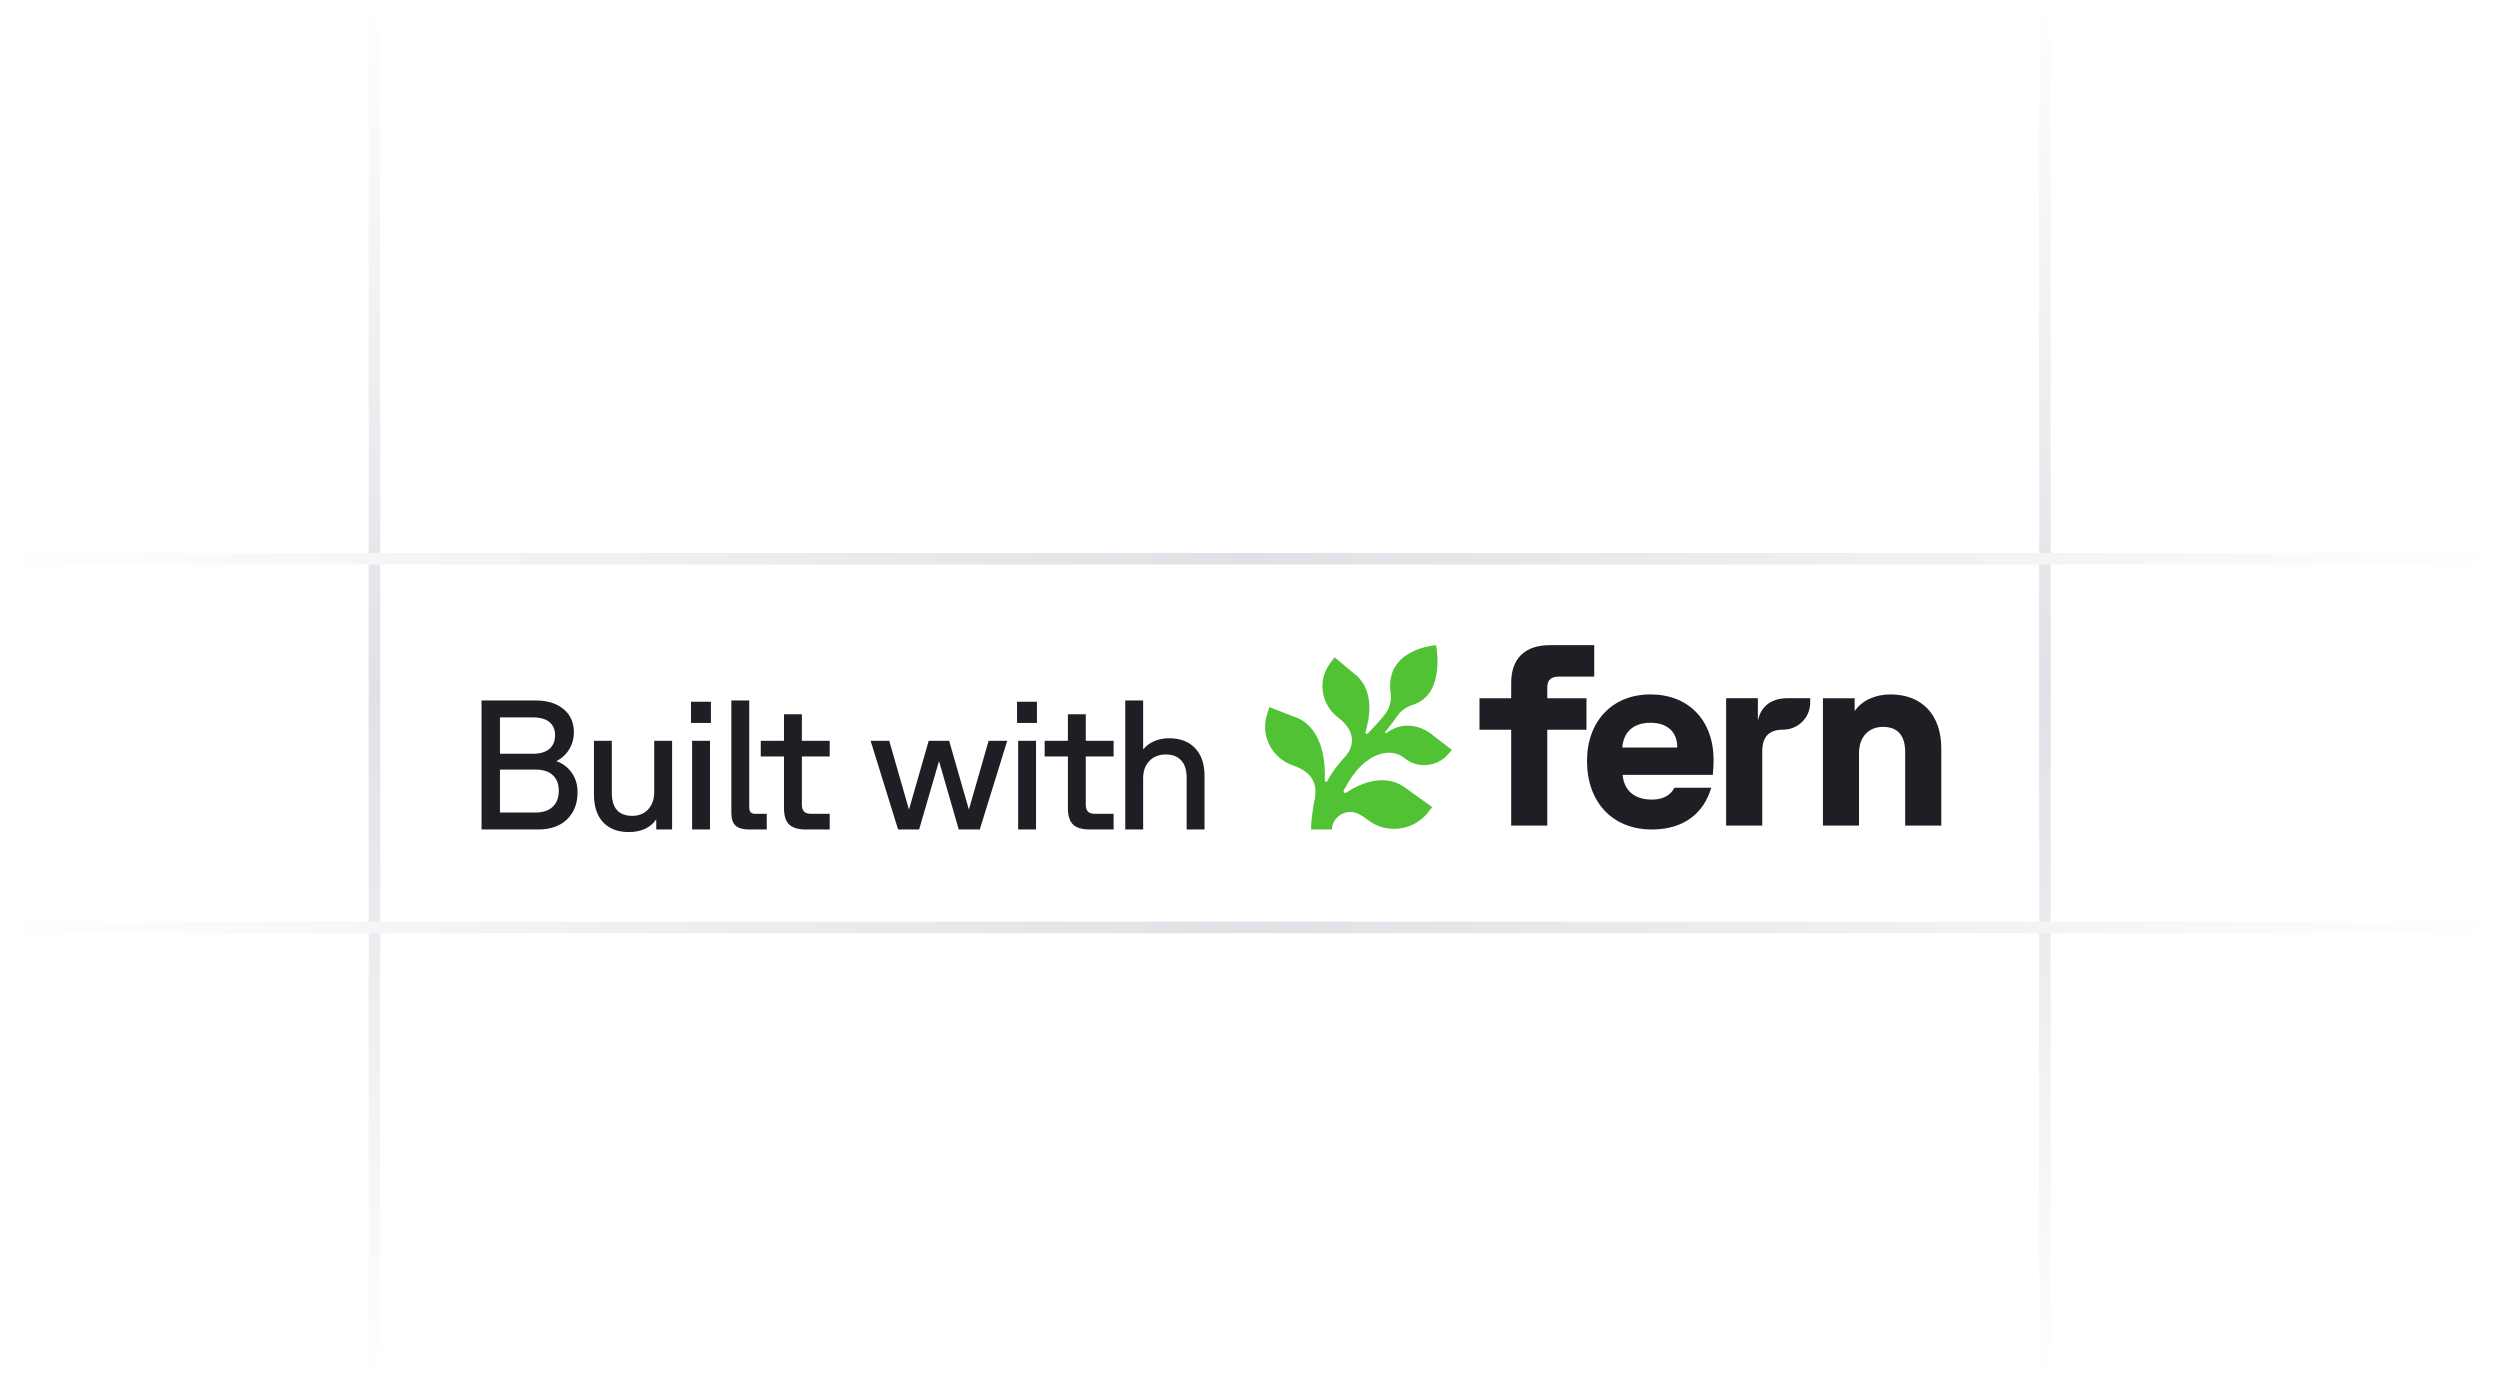
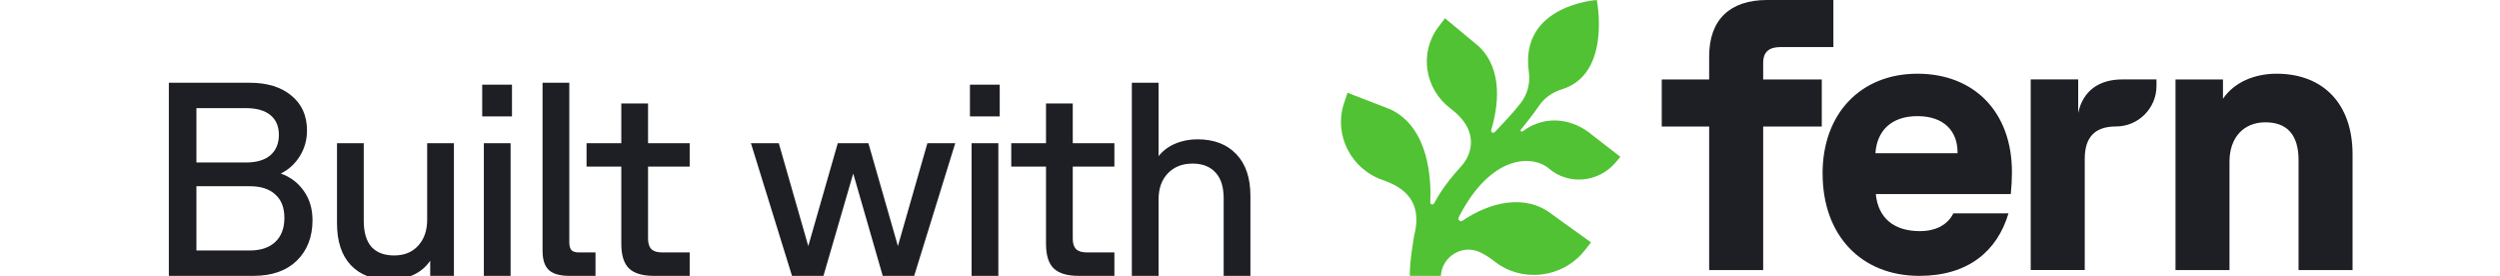
- <svg xmlns="http://www.w3.org/2000/svg" width="217" height="120" viewBox="0 0 217 120" fill="none">
-   <path d="M41.797 60.8H46.501C47.514 60.8 48.319 61.051 48.917 61.552C49.514 62.043 49.813 62.715 49.813 63.568C49.813 64.112 49.674 64.608 49.397 65.056C49.119 65.504 48.751 65.84 48.293 66.064C48.858 66.267 49.306 66.608 49.637 67.088C49.967 67.557 50.133 68.117 50.133 68.768C50.133 69.739 49.829 70.523 49.221 71.12C48.613 71.707 47.775 72 46.709 72H41.797V60.8ZM46.485 70.528C47.125 70.528 47.621 70.363 47.973 70.032C48.325 69.701 48.501 69.237 48.501 68.64C48.501 68.043 48.325 67.589 47.973 67.28C47.631 66.96 47.135 66.8 46.485 66.8H43.397V70.528H46.485ZM46.277 65.424C46.885 65.424 47.354 65.285 47.685 65.008C48.015 64.72 48.181 64.325 48.181 63.824C48.181 63.323 48.015 62.939 47.685 62.672C47.354 62.405 46.885 62.272 46.277 62.272H43.397V65.424H46.277ZM54.578 72.224C53.629 72.224 52.887 71.941 52.354 71.376C51.821 70.811 51.554 70 51.554 68.944V64.304H53.106V68.8C53.106 69.472 53.255 69.979 53.554 70.32C53.863 70.651 54.3 70.816 54.866 70.816C55.453 70.816 55.916 70.629 56.258 70.256C56.61 69.872 56.786 69.371 56.786 68.752V64.304H58.338V72H56.962V71.12C56.717 71.483 56.386 71.76 55.97 71.952C55.554 72.133 55.09 72.224 54.578 72.224ZM60.075 64.304H61.627V72H60.075V64.304ZM59.979 60.912H61.707V62.752H59.979V60.912ZM65.033 72C64.489 72 64.095 71.888 63.849 71.664C63.604 71.44 63.481 71.067 63.481 70.544V60.8H65.033V70.064C65.033 70.267 65.076 70.416 65.161 70.512C65.247 70.597 65.385 70.64 65.577 70.64H66.553V72H65.033ZM69.954 72C69.282 72 68.797 71.856 68.498 71.568C68.199 71.28 68.05 70.805 68.05 70.144V65.664H66.034V64.304H68.05V62H69.602V64.304H72.018V65.664H69.602V69.84C69.602 70.117 69.666 70.32 69.794 70.448C69.922 70.576 70.13 70.64 70.418 70.64H72.018V72H69.954ZM75.571 64.304H77.187L78.899 70.272L80.611 64.304H82.387L84.099 70.272L85.811 64.304H87.427L85.043 72H83.219L81.507 66.064L79.779 72H77.955L75.571 64.304ZM88.375 64.304H89.927V72H88.375V64.304ZM88.279 60.912H90.007V62.752H88.279V60.912ZM94.597 72C93.925 72 93.44 71.856 93.141 71.568C92.842 71.28 92.693 70.805 92.693 70.144V65.664H90.677V64.304H92.693V62H94.245V64.304H96.661V65.664H94.245V69.84C94.245 70.117 94.309 70.32 94.437 70.448C94.565 70.576 94.773 70.64 95.061 70.64H96.661V72H94.597ZM97.673 60.8H99.225V65.056C99.481 64.736 99.801 64.496 100.185 64.336C100.579 64.165 101.011 64.08 101.481 64.08C102.441 64.08 103.193 64.368 103.737 64.944C104.281 65.509 104.553 66.315 104.553 67.36V72H103.001V67.504C103.001 66.832 102.841 66.331 102.521 66C102.211 65.659 101.769 65.488 101.193 65.488C100.595 65.488 100.115 65.68 99.753 66.064C99.401 66.437 99.225 66.933 99.225 67.552V72H97.673V60.8Z" fill="#1E1F24" />
-   <path d="M124.385 63.829C123.332 62.938 121.746 62.582 120.34 63.621C120.276 63.668 120.195 63.587 120.244 63.525C120.578 63.095 120.964 62.633 121.275 62.168C121.593 61.692 122.068 61.35 122.615 61.184C125.526 60.301 124.652 56 124.652 56C124.652 56 120.154 56.29 120.709 60.17C120.801 60.819 120.628 61.48 120.223 61.995C119.725 62.625 119.146 63.227 118.727 63.662C118.639 63.752 118.49 63.666 118.525 63.544C118.931 62.178 119.227 60.064 117.821 58.702L115.843 57.059L115.462 57.561C114.331 59.053 114.663 61.156 116.156 62.286C117.013 62.933 117.401 63.636 117.341 64.409C117.303 64.872 117.094 65.305 116.78 65.648C116.19 66.295 115.639 66.989 115.213 67.793C115.155 67.904 114.984 67.861 114.99 67.734C115.051 66.407 114.923 63.415 112.688 62.346L110.187 61.38L109.993 61.958C109.363 63.825 110.392 65.819 112.257 66.452C113.878 67.003 114.457 68.048 114.067 69.614C114.049 69.671 113.767 71.284 113.806 72H115.604C115.664 70.89 116.829 70.161 117.839 70.614C118.123 70.741 118.415 70.924 118.715 71.159C120.323 72.425 122.691 72.126 123.956 70.516L124.316 70.057L122.042 68.424C120.481 67.197 118.399 67.752 116.858 68.802C116.729 68.891 116.564 68.749 116.637 68.608C118.499 64.954 120.921 64.962 121.87 65.773C123.02 66.758 124.763 66.581 125.74 65.426L126.02 65.095L124.383 63.829H124.385Z" fill="#51C233" />
-   <path d="M143.257 60.275C146.524 60.276 148.739 62.468 148.739 65.981C148.739 66.383 148.718 66.788 148.673 67.257H140.84C140.974 68.643 141.892 69.405 143.391 69.405C144.398 69.405 145.045 68.98 145.338 68.375H148.538C147.888 70.568 146.189 72 143.37 72C139.991 72 137.754 69.65 137.754 66.07H137.751C137.751 62.557 139.99 60.275 143.257 60.275ZM164.095 60.275C166.801 60.276 168.503 62.022 168.503 64.951V71.665H165.369V65.286C165.369 63.81 164.697 63.094 163.444 63.094C162.192 63.094 161.362 63.967 161.362 65.376V71.662H158.23V60.61H160.984V61.728C161.634 60.766 162.82 60.275 164.095 60.275ZM138.379 58.73H135.313C134.663 58.73 134.305 58.997 134.305 59.648V60.609H137.706V63.339H134.305V71.662H131.171V63.339H128.42V60.609H131.171V59.268C131.171 57.119 132.402 56 134.528 56H138.379V58.73ZM152.583 62.554C152.851 61.301 153.747 60.606 155.156 60.606H157.126V60.985C157.126 62.283 156.074 63.335 154.776 63.335C153.546 63.335 152.963 63.963 152.963 65.216V71.661H149.829V60.606H152.583V62.554ZM143.257 62.736C141.736 62.736 140.907 63.587 140.818 64.885H145.584V64.84C145.584 63.587 144.778 62.736 143.257 62.736Z" fill="#1E1F24" />
-   <line x1="32.5" y1="2.18557e-08" x2="32.5" y2="120" stroke="url(#paint0_linear_798_27511)" />
-   <line x1="177.5" y1="2.18557e-08" x2="177.5" y2="120" stroke="url(#paint1_linear_798_27511)" />
-   <line x1="217" y1="48.5" y2="48.5" stroke="url(#paint2_linear_798_27511)" />
-   <line x1="217" y1="80.5" y2="80.5" stroke="url(#paint3_linear_798_27511)" />
-   <defs>
-     <linearGradient id="paint0_linear_798_27511" x1="31.5" y1="-3.02609e-08" x2="31.5" y2="120" gradientUnits="userSpaceOnUse">
-       <stop stop-color="white" />
-       <stop offset="0.5" stop-color="#E0E1E6" />
-       <stop offset="1" stop-color="white" />
-     </linearGradient>
-     <linearGradient id="paint1_linear_798_27511" x1="176.5" y1="-3.02609e-08" x2="176.5" y2="120" gradientUnits="userSpaceOnUse">
-       <stop stop-color="white" />
-       <stop offset="0.5" stop-color="#E0E1E6" />
-       <stop offset="1" stop-color="white" />
-     </linearGradient>
-     <linearGradient id="paint2_linear_798_27511" x1="217" y1="47.5" x2="1.52007e-08" y2="47.5" gradientUnits="userSpaceOnUse">
-       <stop stop-color="white" />
-       <stop offset="0.5" stop-color="#E0E1E6" />
-       <stop offset="1" stop-color="white" />
-     </linearGradient>
-     <linearGradient id="paint3_linear_798_27511" x1="217" y1="79.5" x2="1.52007e-08" y2="79.5" gradientUnits="userSpaceOnUse">
-       <stop stop-color="white" />
-       <stop offset="0.5" stop-color="#E0E1E6" />
-       <stop offset="1" stop-color="white" />
-     </linearGradient>
-   </defs>
+ <svg xmlns="http://www.w3.org/2000/svg" width="145" height="16" viewBox="0 0 145 16" fill="none">
+   <path d="M9.797 4.8H14.501C15.514 4.8 16.319 5.051 16.917 5.552C17.514 6.043 17.813 6.715 17.813 7.568C17.813 8.112 17.674 8.608 17.397 9.056C17.119 9.504 16.751 9.84 16.293 10.064C16.858 10.267 17.306 10.608 17.637 11.088C17.967 11.557 18.133 12.117 18.133 12.768C18.133 13.739 17.829 14.523 17.221 15.12C16.613 15.707 15.775 16 14.709 16H9.797V4.8ZM14.485 14.528C15.125 14.528 15.621 14.363 15.973 14.032C16.325 13.701 16.501 13.237 16.501 12.64C16.501 12.043 16.325 11.589 15.973 11.28C15.631 10.96 15.135 10.8 14.485 10.8H11.397V14.528H14.485ZM14.277 9.424C14.885 9.424 15.354 9.285 15.685 9.008C16.015 8.72 16.181 8.325 16.181 7.824C16.181 7.323 16.015 6.939 15.685 6.672C15.354 6.405 14.885 6.272 14.277 6.272H11.397V9.424H14.277ZM22.578 16.224C21.628 16.224 20.887 15.941 20.354 15.376C19.82 14.811 19.554 14 19.554 12.944V8.304H21.106V12.8C21.106 13.472 21.255 13.979 21.554 14.32C21.863 14.651 22.3 14.816 22.866 14.816C23.453 14.816 23.916 14.629 24.258 14.256C24.61 13.872 24.786 13.371 24.786 12.752V8.304H26.338V16H24.962V15.12C24.716 15.483 24.386 15.76 23.97 15.952C23.554 16.133 23.09 16.224 22.578 16.224ZM28.075 8.304H29.627V16H28.075V8.304ZM27.979 4.912H29.707V6.752H27.979V4.912ZM33.033 16C32.489 16 32.095 15.888 31.849 15.664C31.604 15.44 31.481 15.067 31.481 14.544V4.8H33.033V14.064C33.033 14.267 33.076 14.416 33.161 14.512C33.247 14.597 33.385 14.64 33.577 14.64H34.553V16H33.033ZM37.954 16C37.282 16 36.797 15.856 36.498 15.568C36.199 15.28 36.05 14.805 36.05 14.144V9.664H34.034V8.304H36.05V6H37.602V8.304H40.018V9.664H37.602V13.84C37.602 14.117 37.666 14.32 37.794 14.448C37.922 14.576 38.13 14.64 38.418 14.64H40.018V16H37.954ZM43.571 8.304H45.187L46.899 14.272L48.611 8.304H50.387L52.099 14.272L53.811 8.304H55.427L53.043 16H51.219L49.507 10.064L47.779 16H45.955L43.571 8.304ZM56.375 8.304H57.927V16H56.375V8.304ZM56.279 4.912H58.007V6.752H56.279V4.912ZM62.597 16C61.925 16 61.44 15.856 61.141 15.568C60.842 15.28 60.693 14.805 60.693 14.144V9.664H58.677V8.304H60.693V6H62.245V8.304H64.661V9.664H62.245V13.84C62.245 14.117 62.309 14.32 62.437 14.448C62.565 14.576 62.773 14.64 63.061 14.64H64.661V16H62.597ZM65.673 4.8H67.225V9.056C67.481 8.736 67.801 8.496 68.185 8.336C68.579 8.165 69.011 8.08 69.481 8.08C70.441 8.08 71.193 8.368 71.737 8.944C72.281 9.509 72.553 10.315 72.553 11.36V16H71.001V11.504C71.001 10.832 70.841 10.331 70.521 10C70.211 9.659 69.769 9.488 69.193 9.488C68.595 9.488 68.115 9.68 67.753 10.064C67.401 10.437 67.225 10.933 67.225 11.552V16H65.673V4.8Z" fill="#1E1F24" />
+   <path d="M92.385 7.829C91.332 6.938 89.746 6.582 88.34 7.621C88.276 7.668 88.195 7.587 88.244 7.525C88.578 7.095 88.964 6.633 89.275 6.168C89.593 5.692 90.067 5.35 90.615 5.184C93.526 4.302 92.651 0 92.651 0C92.651 0 88.154 0.29 88.709 4.17C88.801 4.819 88.629 5.48 88.223 5.995C87.725 6.625 87.146 7.227 86.727 7.662C86.638 7.752 86.49 7.666 86.525 7.544C86.931 6.178 87.227 4.064 85.821 2.702L83.843 1.059L83.463 1.561C82.331 3.053 82.663 5.156 84.156 6.286C85.013 6.933 85.401 7.636 85.341 8.409C85.303 8.872 85.094 9.305 84.78 9.648C84.19 10.295 83.639 10.989 83.213 11.793C83.155 11.905 82.984 11.861 82.99 11.734C83.051 10.407 82.923 7.415 80.688 6.346L78.187 5.38L77.993 5.958C77.363 7.825 78.392 9.819 80.257 10.452C81.878 11.003 82.457 12.048 82.067 13.614C82.049 13.671 81.767 15.284 81.806 16H83.604C83.664 14.89 84.829 14.161 85.839 14.614C86.123 14.741 86.415 14.924 86.715 15.159C88.323 16.425 90.691 16.126 91.956 14.516L92.316 14.057L90.042 12.424C88.481 11.197 86.399 11.752 84.858 12.802C84.729 12.891 84.564 12.749 84.637 12.608C86.499 8.954 88.921 8.962 89.87 9.773C91.02 10.758 92.763 10.581 93.74 9.426L94.02 9.095L92.383 7.829H92.385Z" fill="#51C233" />
+   <path d="M111.257 4.275C114.524 4.276 116.739 6.469 116.739 9.981C116.739 10.383 116.718 10.788 116.673 11.257H108.84C108.974 12.643 109.892 13.405 111.391 13.405C112.398 13.405 113.045 12.98 113.338 12.375H116.538C115.888 14.568 114.189 16 111.37 16C107.991 16 105.754 13.65 105.754 10.07H105.751C105.751 6.557 107.99 4.275 111.257 4.275ZM132.095 4.275C134.801 4.276 136.503 6.022 136.503 8.951V15.665H133.369V9.286C133.369 7.81 132.697 7.094 131.444 7.094C130.192 7.094 129.362 7.967 129.362 9.376V15.662H126.23V4.61H128.984V5.729C129.634 4.766 130.82 4.275 132.095 4.275ZM106.379 2.729H103.313C102.663 2.729 102.305 2.997 102.305 3.647V4.609H105.706V7.339H102.305V15.662H99.171V7.339H96.42V4.609H99.171V3.268C99.171 1.119 100.402 0 102.528 0H106.379V2.729ZM120.583 6.554C120.851 5.301 121.747 4.606 123.156 4.606H125.126V4.985C125.126 6.283 124.074 7.335 122.776 7.335C121.546 7.335 120.963 7.963 120.963 9.216V15.661H117.829V4.606H120.583V6.554ZM111.257 6.736C109.736 6.736 108.907 7.587 108.818 8.885H113.584V8.84C113.584 7.587 112.778 6.736 111.257 6.736Z" fill="#1E1F24" />
</svg>
